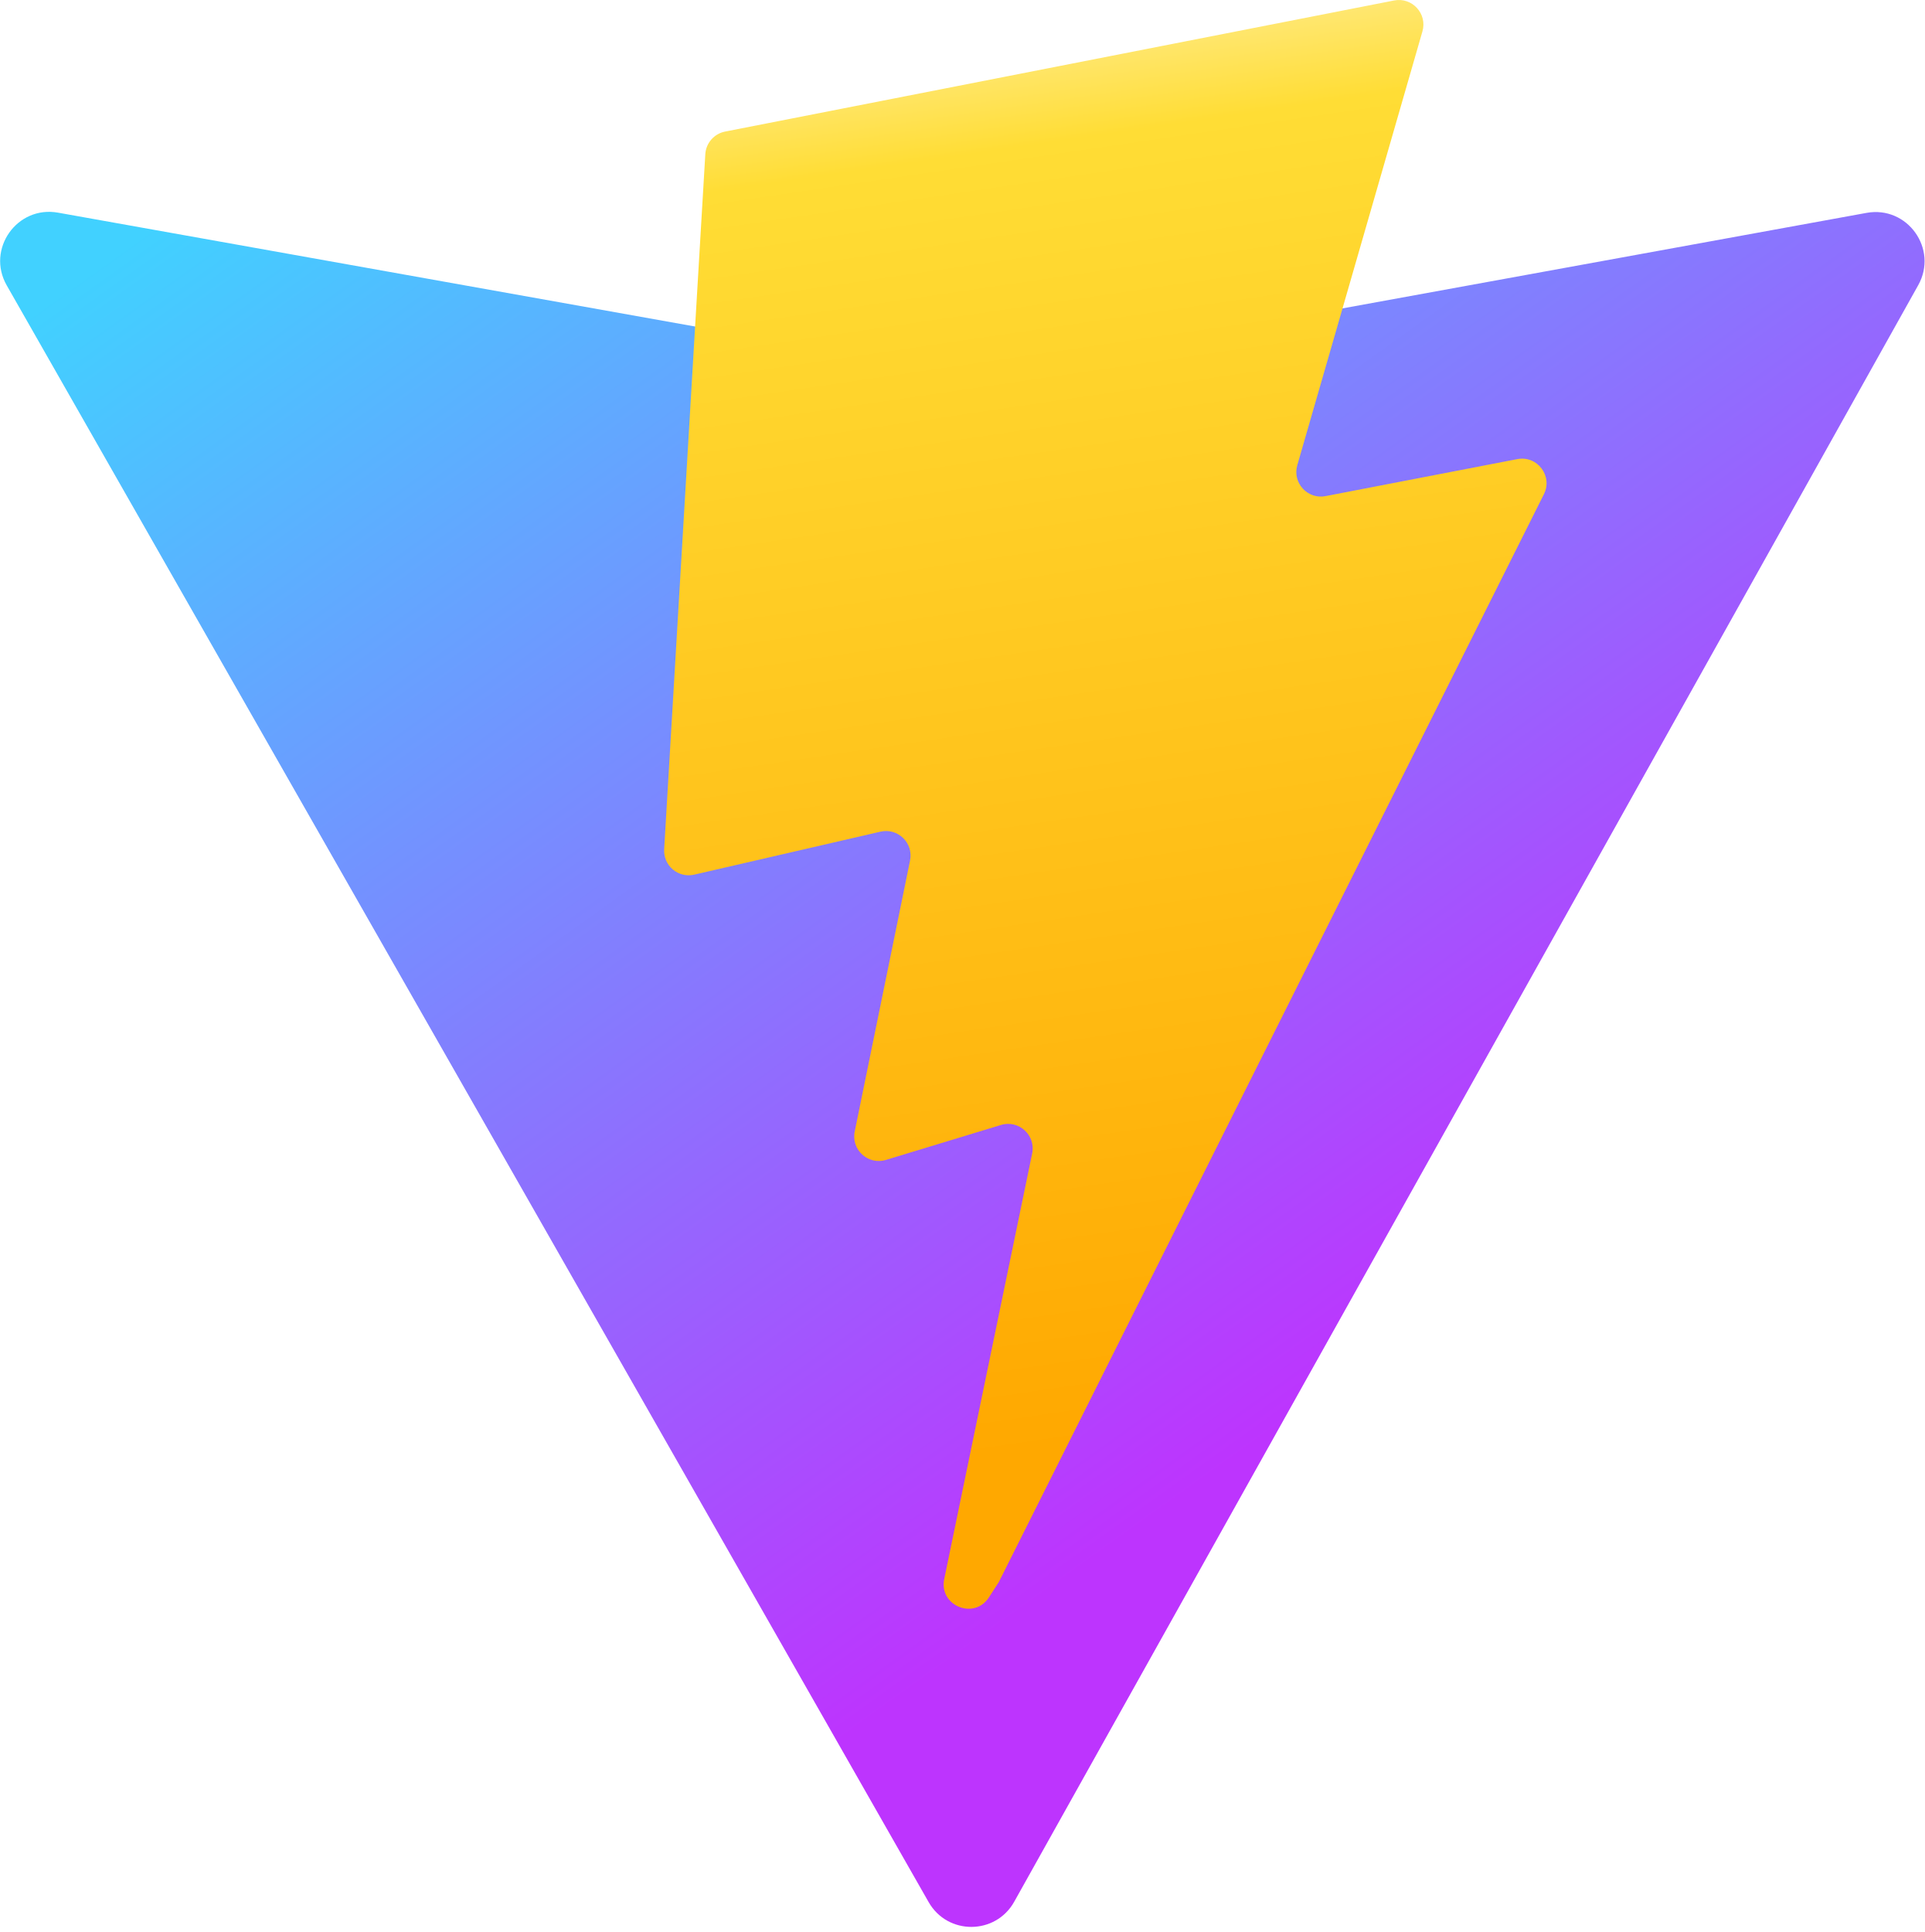
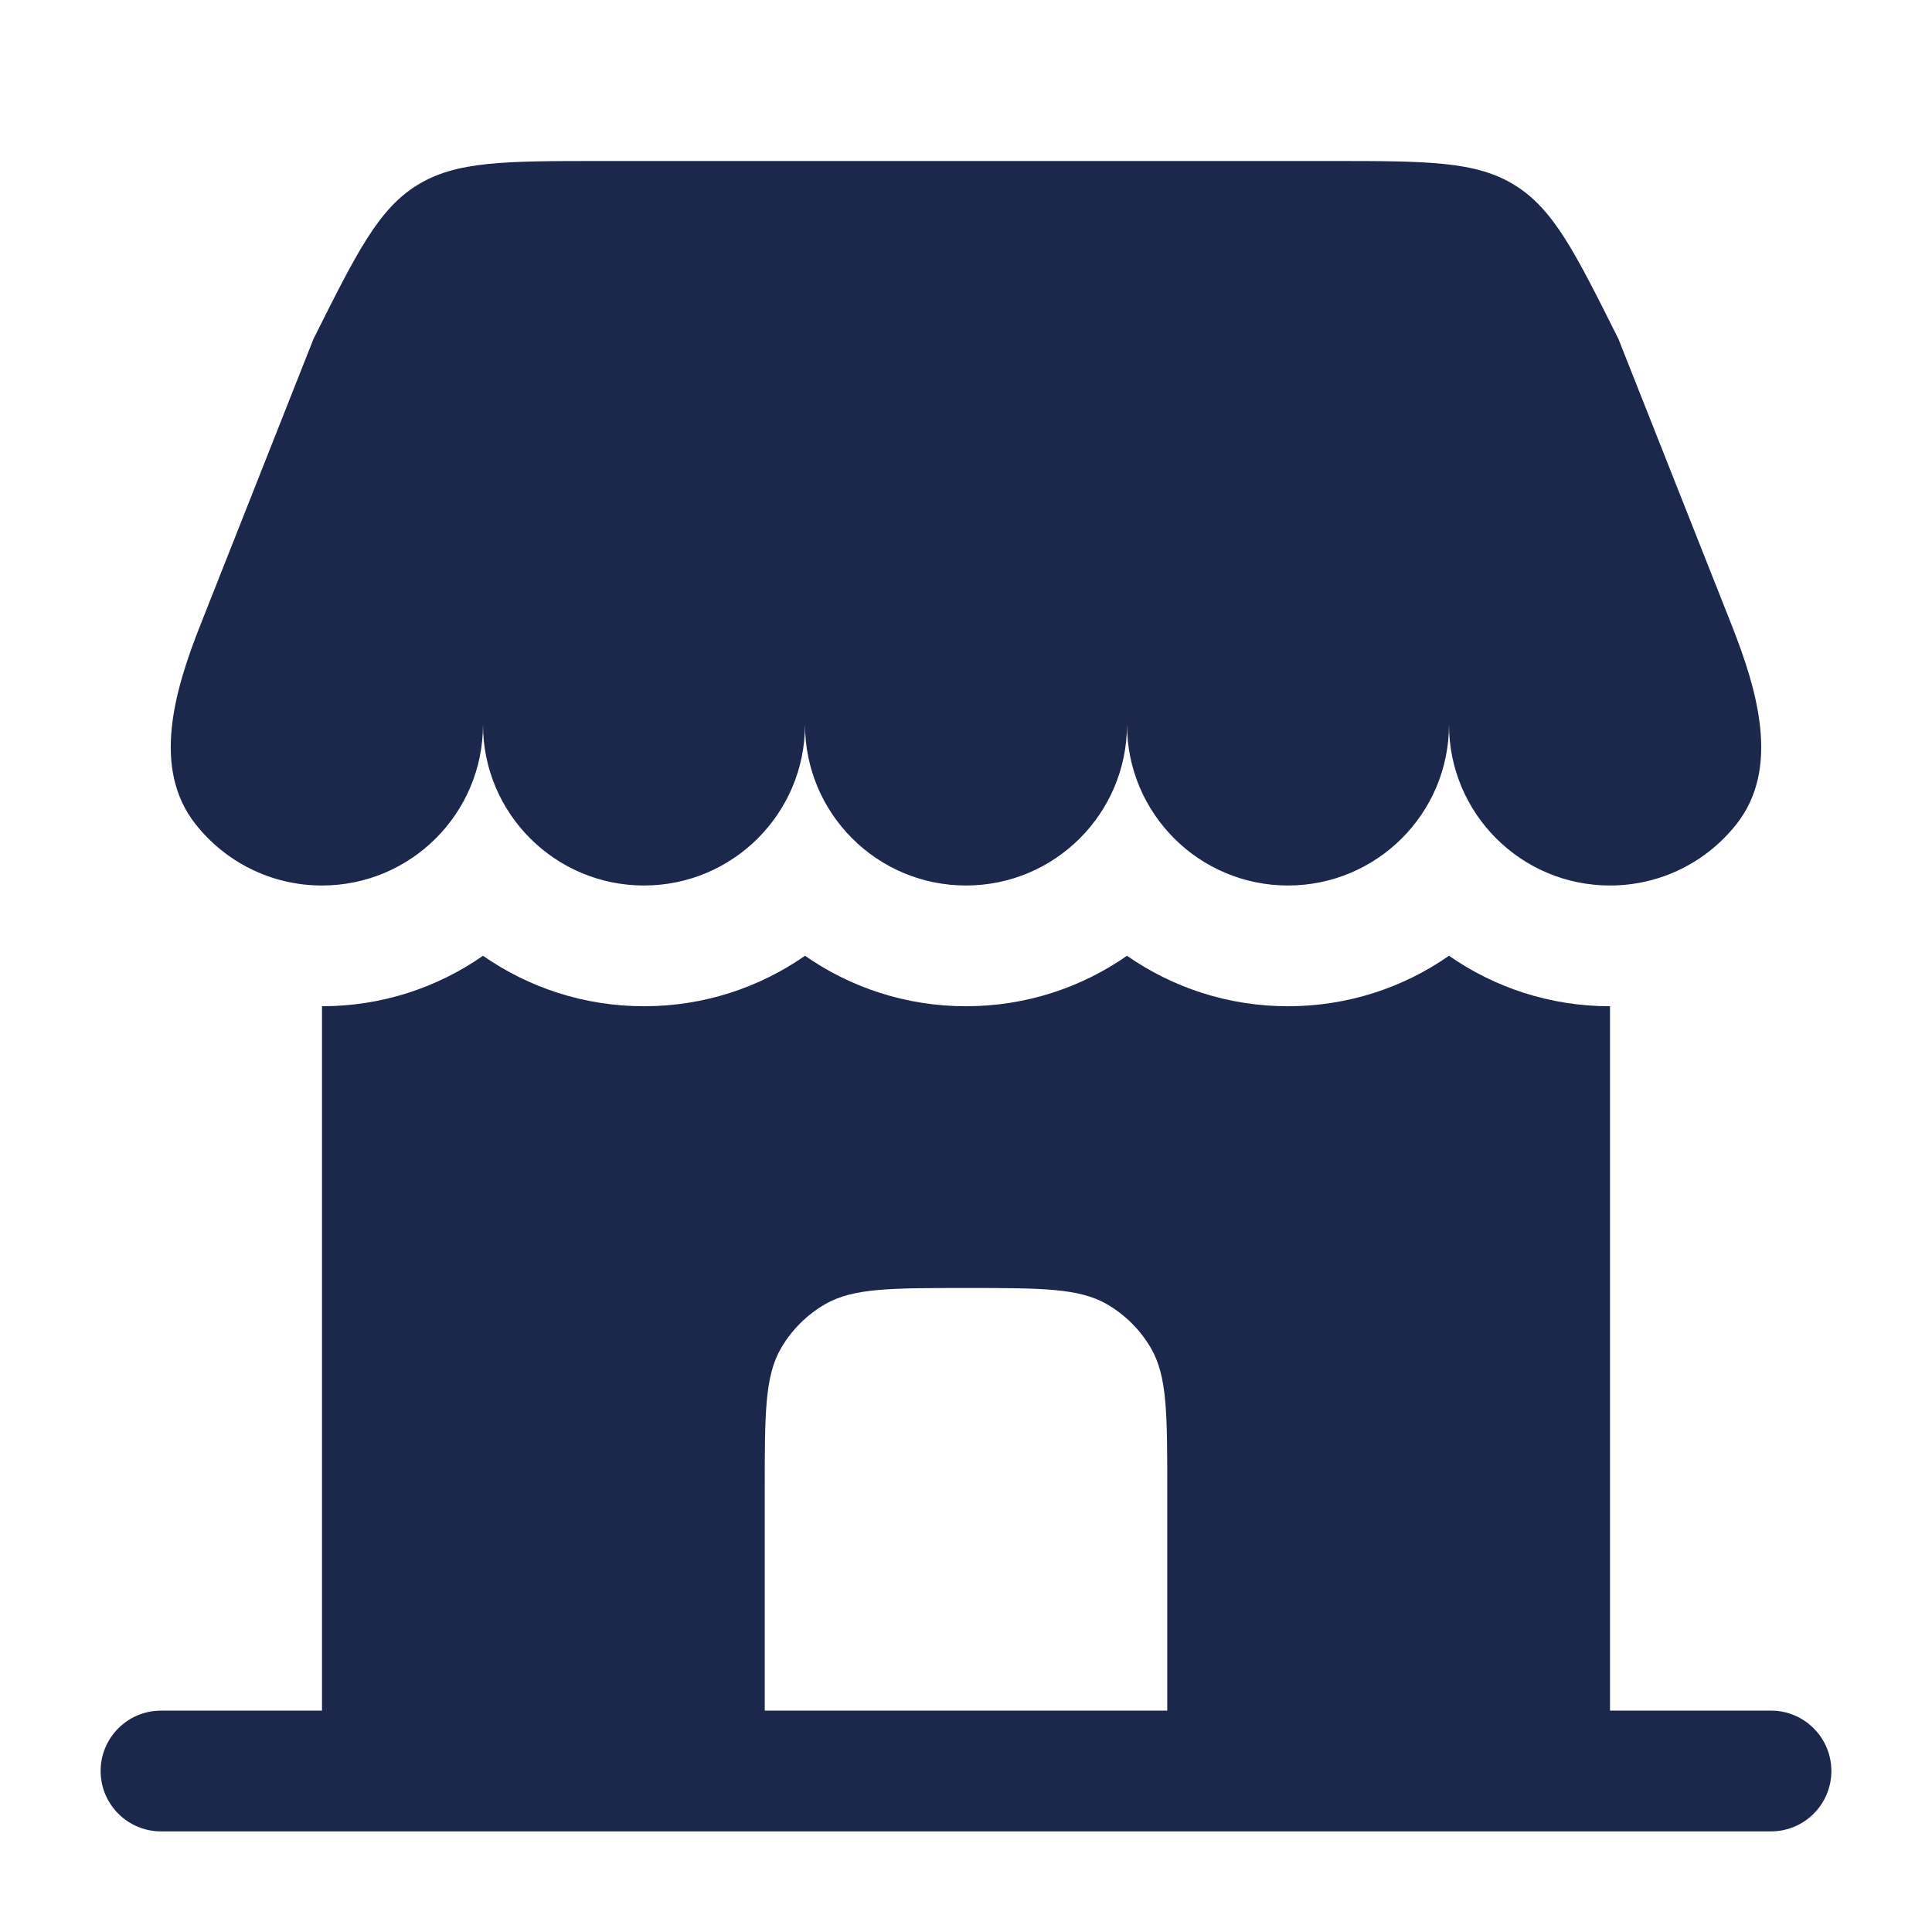
- <svg xmlns="http://www.w3.org/2000/svg" aria-hidden="true" role="img" class="iconify iconify--logos" width="31.88" height="32" preserveAspectRatio="xMidYMid meet" viewBox="0 0 256 257">
-   <defs>
-     <linearGradient id="IconifyId1813088fe1fbc01fb466" x1="-.828%" x2="57.636%" y1="7.652%" y2="78.411%">
-       <stop offset="0%" stop-color="#41D1FF" />
-       <stop offset="100%" stop-color="#BD34FE" />
-     </linearGradient>
-     <linearGradient id="IconifyId1813088fe1fbc01fb467" x1="43.376%" x2="50.316%" y1="2.242%" y2="89.03%">
-       <stop offset="0%" stop-color="#FFEA83" />
-       <stop offset="8.333%" stop-color="#FFDD35" />
-       <stop offset="100%" stop-color="#FFA800" />
-     </linearGradient>
-   </defs>
-   <path fill="url(#IconifyId1813088fe1fbc01fb466)" d="M255.153 37.938L134.897 252.976c-2.483 4.44-8.862 4.466-11.382.048L.875 37.958c-2.746-4.814 1.371-10.646 6.827-9.67l120.385 21.517a6.537 6.537 0 0 0 2.322-.004l117.867-21.483c5.438-.991 9.574 4.796 6.877 9.62Z" />
-   <path fill="url(#IconifyId1813088fe1fbc01fb467)" d="M185.432.063L96.44 17.501a3.268 3.268 0 0 0-2.634 3.014l-5.474 92.456a3.268 3.268 0 0 0 3.997 3.378l24.777-5.718c2.318-.535 4.413 1.507 3.936 3.838l-7.361 36.047c-.495 2.426 1.782 4.5 4.151 3.78l15.304-4.649c2.372-.72 4.652 1.36 4.15 3.788l-11.698 56.621c-.732 3.542 3.979 5.473 5.943 2.437l1.313-2.028l72.516-144.72c1.215-2.423-.88-5.186-3.54-4.672l-25.505 4.922c-2.396.462-4.435-1.77-3.759-4.114l16.646-57.705c.677-2.35-1.37-4.583-3.769-4.113Z" />
+ <svg xmlns="http://www.w3.org/2000/svg" width="800px" height="800px" viewBox="0 0 24 24" fill="none">
+   <path d="M16.528 2H7.472C6.269 2 5.668 2 5.184 2.299C4.701 2.597 4.432 3.135 3.894 4.211L2.491 7.759C2.166 8.579 1.883 9.545 2.429 10.238C2.795 10.702 3.362 11 4 11C5.104 11 6 10.105 6 9C6 10.105 6.895 11 8 11C9.104 11 10 10.105 10 9C10 10.105 10.895 11 12 11C13.104 11 14 10.105 14 9C14 10.105 14.895 11 16 11C17.104 11 18 10.105 18 9C18 10.105 18.895 11 20 11C20.637 11 21.205 10.702 21.571 10.238C22.117 9.545 21.833 8.579 21.509 7.759L20.105 4.211C19.567 3.135 19.299 2.597 18.815 2.299C18.332 2 17.73 2 16.528 2Z" fill="#1C274C" />
+   <path fill-rule="evenodd" clip-rule="evenodd" d="M20 21.25H22C22.414 21.25 22.75 21.586 22.75 22C22.75 22.414 22.414 22.75 22 22.75H2C1.586 22.75 1.25 22.414 1.25 22C1.25 21.586 1.586 21.25 2 21.25H4L4 12.5C4.744 12.5 5.433 12.268 6 11.873C6.567 12.268 7.256 12.5 8 12.5C8.744 12.5 9.433 12.268 10 11.873C10.567 12.268 11.256 12.5 12 12.5C12.744 12.5 13.433 12.268 14 11.873C14.567 12.268 15.256 12.5 16 12.5C16.744 12.5 17.433 12.268 18 11.873C18.567 12.268 19.256 12.5 20 12.5L20 21.25ZM9.5 21.25H14.5V18.5C14.5 17.565 14.5 17.098 14.299 16.75C14.167 16.522 13.978 16.333 13.75 16.201C13.402 16 12.935 16 12 16C11.065 16 10.598 16 10.25 16.201C10.022 16.333 9.833 16.522 9.701 16.75C9.5 17.098 9.5 17.565 9.5 18.5V21.25Z" fill="#1C274C" />
</svg>
